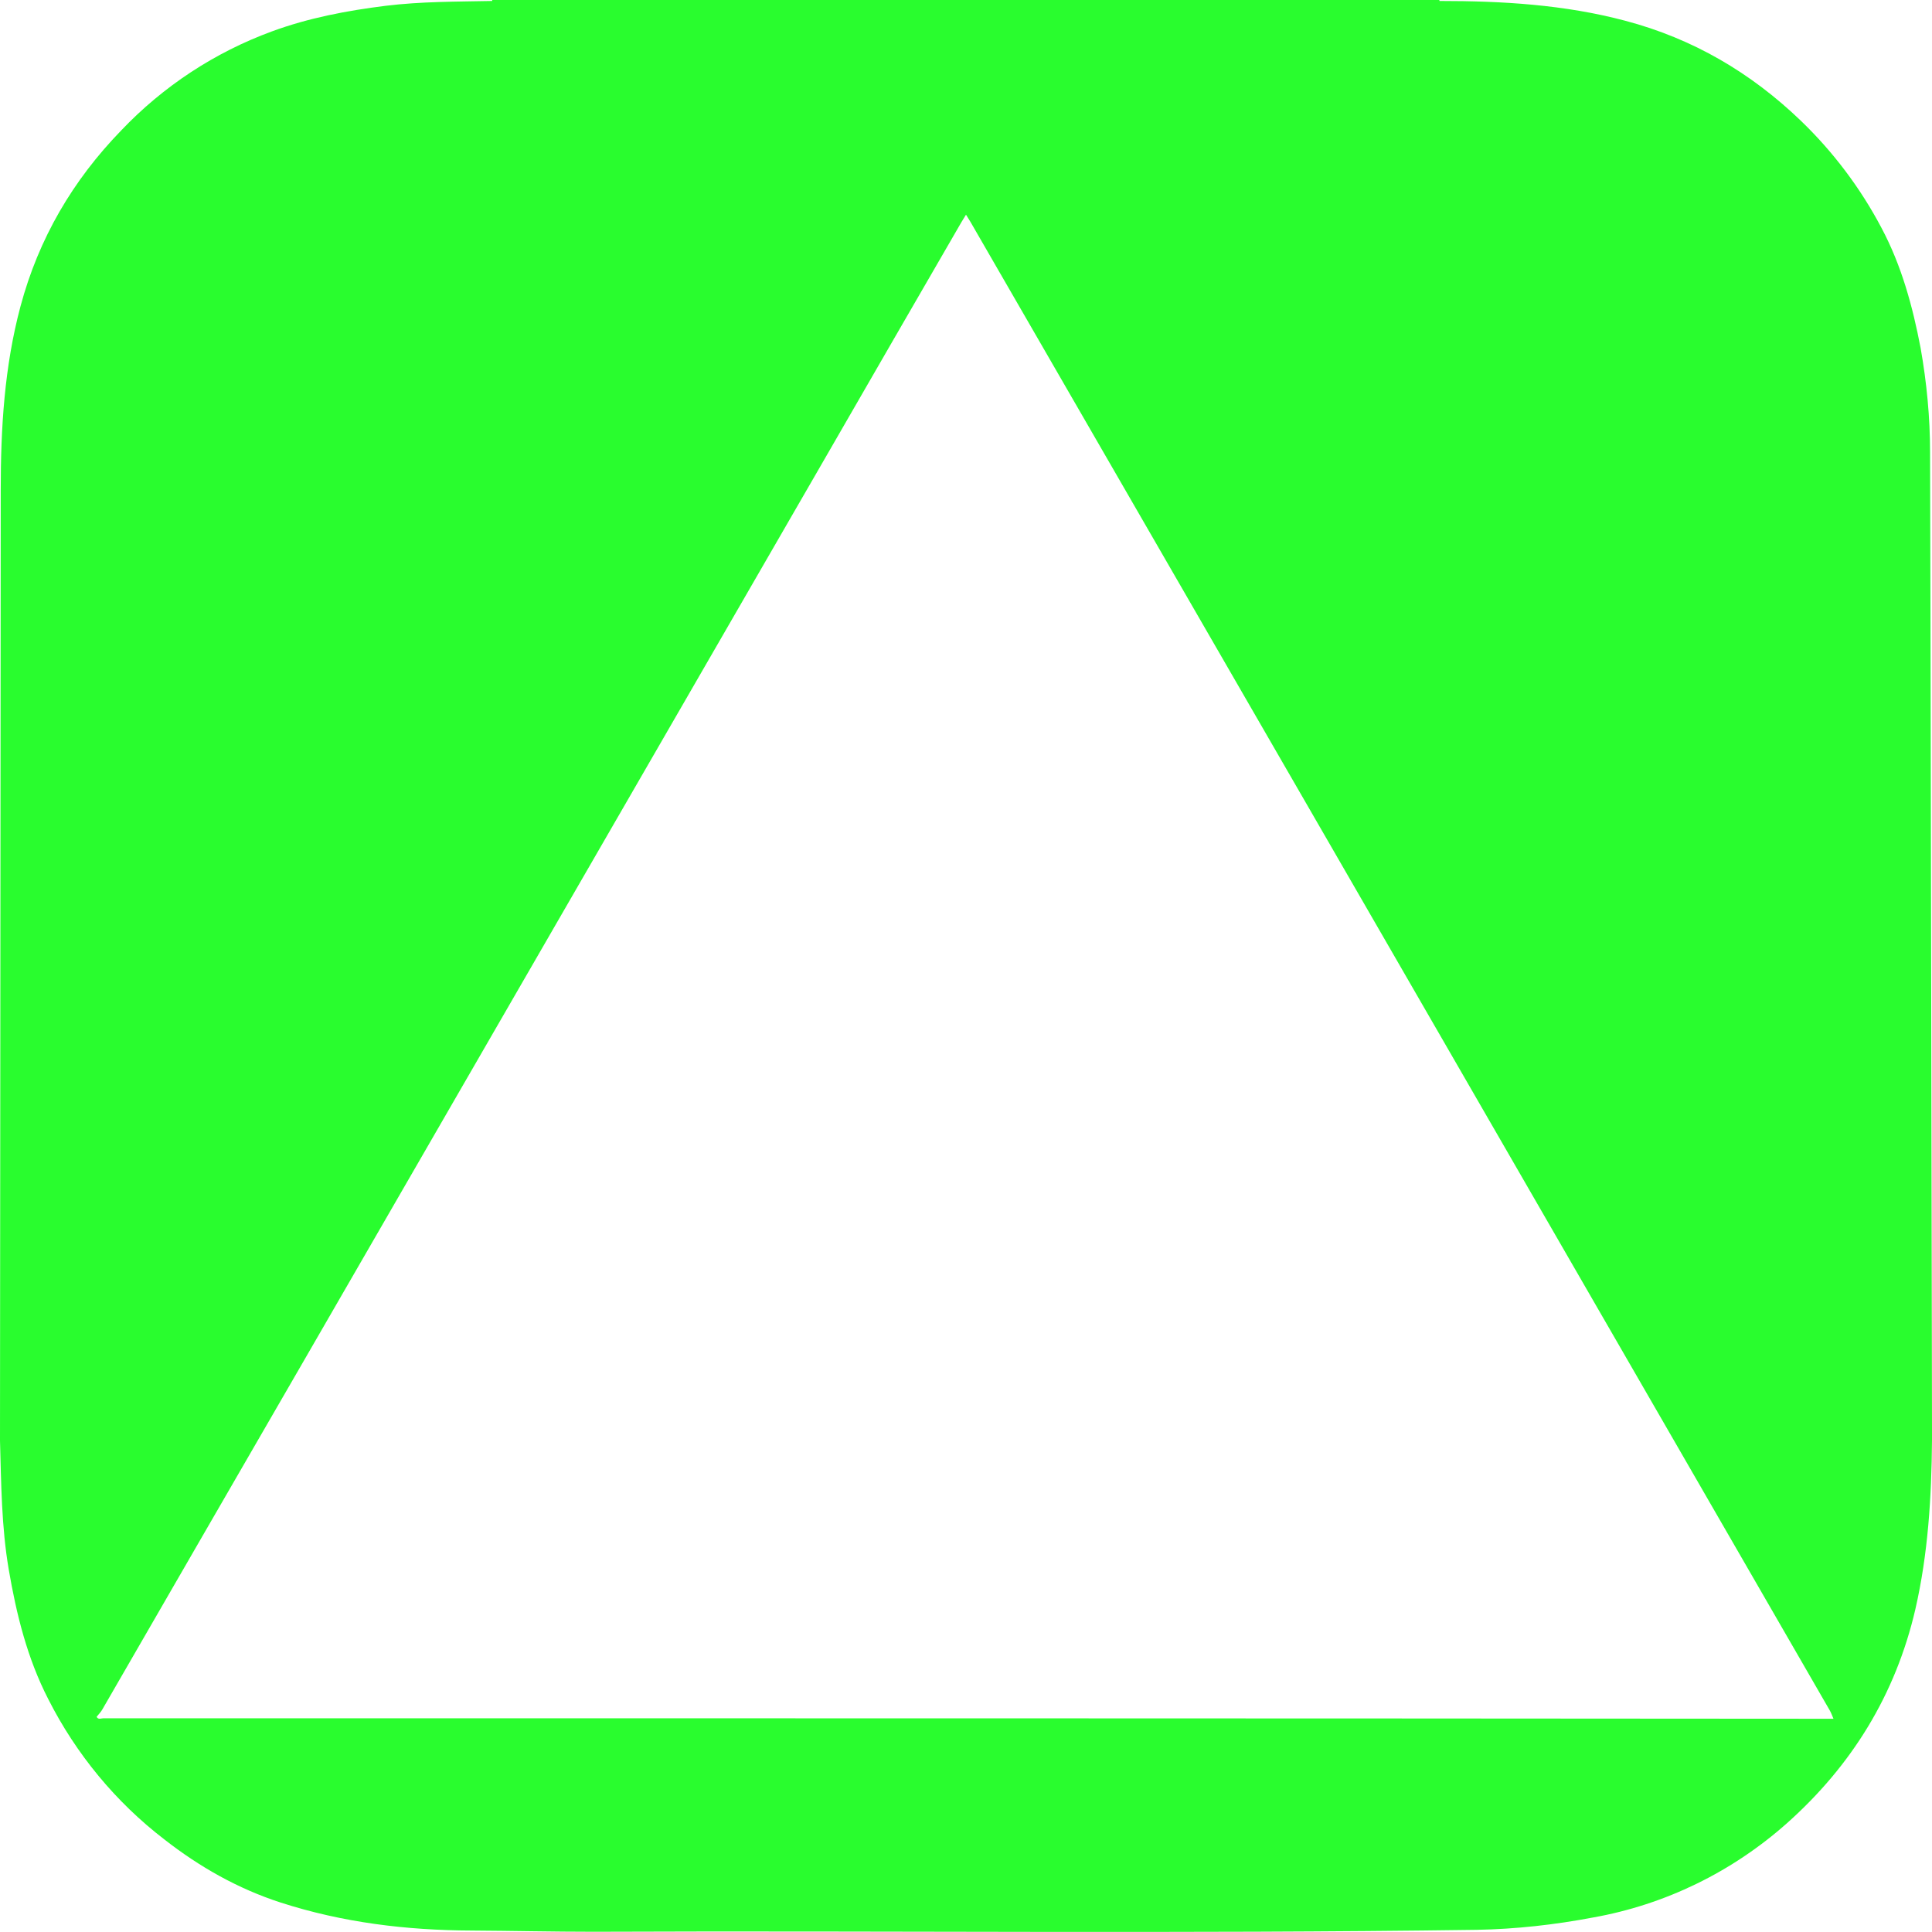
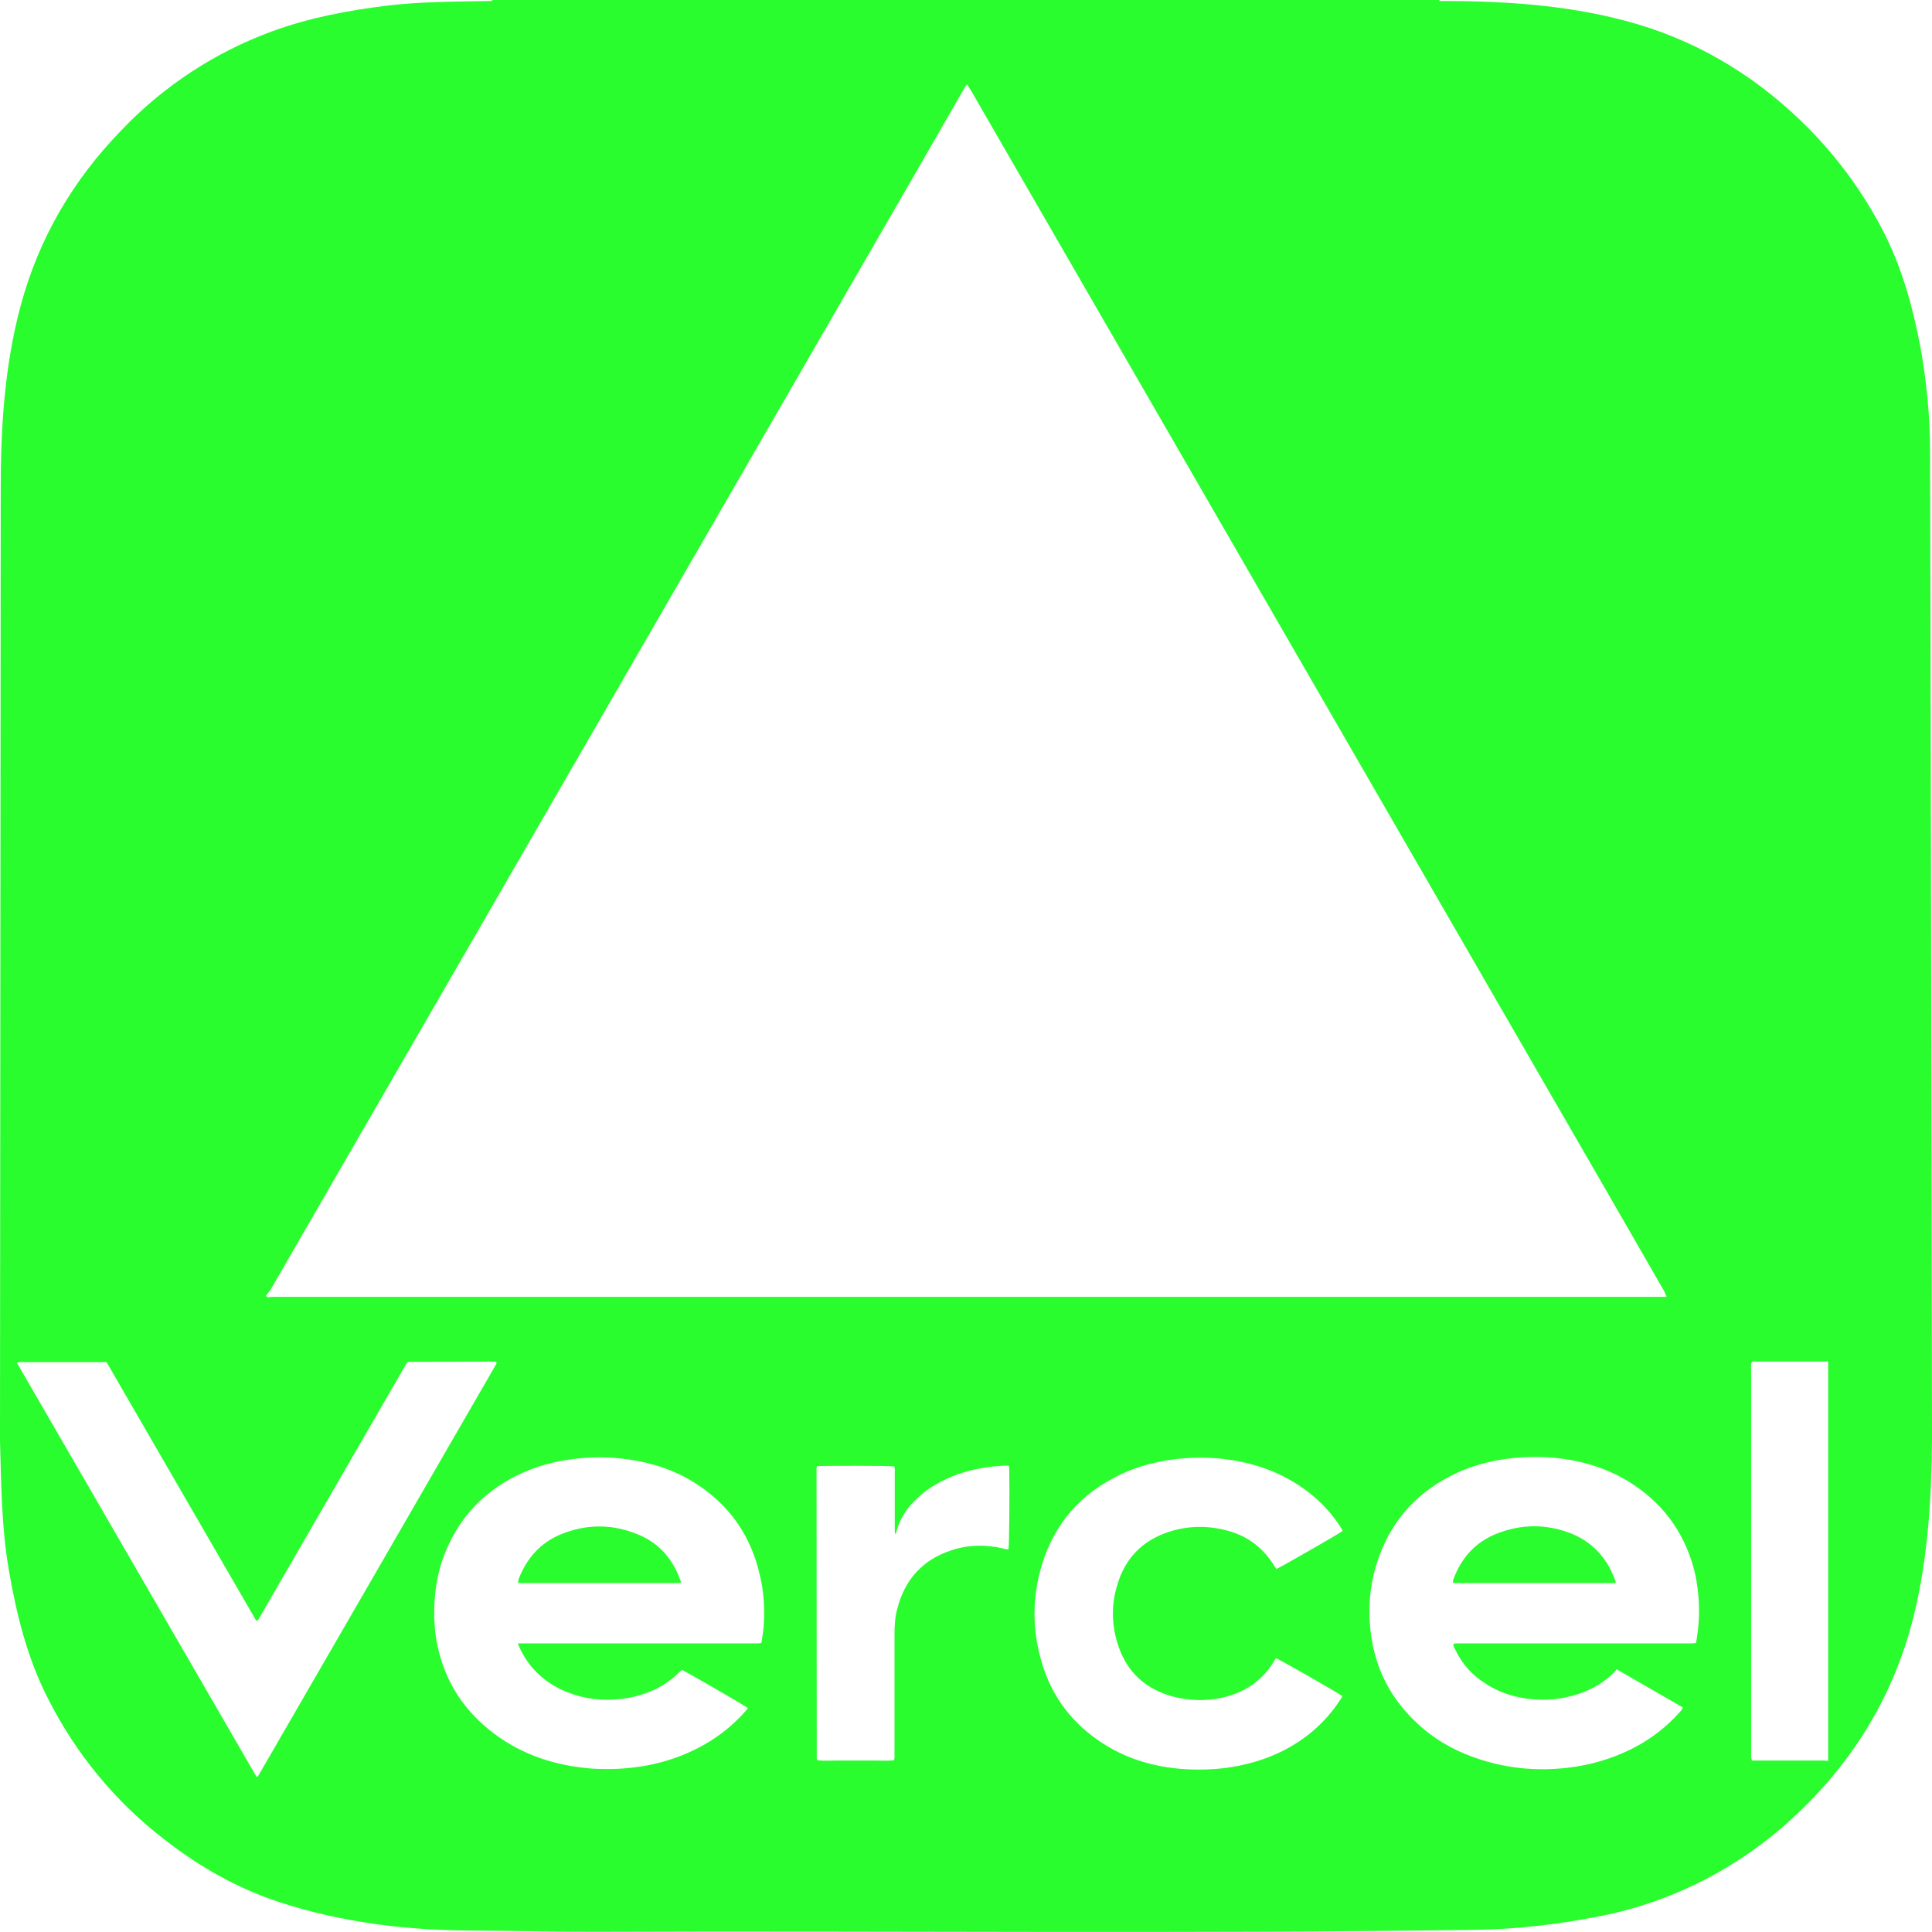
<svg xmlns="http://www.w3.org/2000/svg" version="1.1" id="Layer_1" x="0px" y="0px" viewBox="0 0 800 800" style="enable-background:new 0 0 800 800;" xml:space="preserve">
  <style type="text/css">
	.st0{fill:#29FD2E;}
</style>
-   <path class="st0" d="M799.2,187.2c0-14.4-1.4-28.8-3.9-43c-3.3-17.3-7.9-34.2-16.2-49.8c-8.7-16.5-20-31.5-33.4-44.4  C725,30.1,701,16,673,8.6c-25.2-6.7-50.9-8.2-76.9-8.2C596,0.3,596,0.1,596,0H203.8v0.4c-14.7,0.3-29.4,0.2-44.1,2  c-16,2-31.9,5-47.1,10.6c-23.7,8.7-45,22.7-62.4,41C30.1,74.7,16,98.8,8.5,126.8c-6.7,25-8.2,50.5-8.2,76.2L0,596.5  c0.5,17.8,0.6,35.6,3.6,53.3c3.2,18.7,7.7,36.9,16.4,53.8c11.5,22.7,27.9,42.6,48.1,58.1c14.6,11.4,30.5,20.4,48.1,26.1  c25.7,8.3,52.2,11.5,79.1,11.6c16.8,0.1,33.6,0.5,50.4,0.5c122-0.5,243.9,0.9,365.9-0.8c16.1-0.3,32.2-2.1,48-5.1  c29.9-5.3,57.7-18.9,80.4-39.1c26.8-23.9,44.9-53.2,53.1-88.5c5.3-23.1,6.7-46.5,6.9-70v-4.7C800,590,799.3,192.5,799.2,187.2z   M42.8,711.5c-0.9,0-2.1,0.7-2.8-0.6c0.8-1,1.8-2,2.4-3.1c28.1-48.6,56.1-97.2,84.2-145.7c71.7-124.1,143.3-248.2,215-372.3  c18.8-32.6,37.6-65.2,56.5-97.8c0.6-1,1.2-1.9,1.9-3.1c0.7,1.2,1.3,2,1.8,2.9c98.6,170.7,197.1,341.4,295.7,512.2  c20.1,34.8,40.1,69.5,60.2,104.3c0.6,1.1,1,2.2,1.5,3.4C520.4,711.5,281.6,711.5,42.8,711.5z" />
+   <g>
+     <path class="st0" d="M281.5,653.8c-3.1-8.4-8.6-14.7-16.8-18.2c-10.7-4.6-21.6-4.7-32.4-0.3c-8.5,3.5-14.2,9.9-17.5,18.5   c-0.2,0.5-0.2,1-0.3,1.5c0.4,0.1,0.6,0.2,0.8,0.2c21.9,0,43.8,0,65.8,0c0.2,0,0.4-0.1,0.8-0.2c0-0.3,0-0.5,0-0.6   C281.7,654.3,281.6,654,281.5,653.8z" />
+     <path class="st0" d="M799.2,187.2c0-14.4-1.4-28.8-3.9-43c-3.3-17.3-7.9-34.2-16.2-49.8c-8.7-16.5-20-31.5-33.4-44.4   C725,30.1,701,16,673,8.6c-25.2-6.7-50.9-8.2-76.9-8.2C596,0.3,596,0.1,596,0H203.8v0.4c-14.7,0.3-29.4,0.2-44.1,2   c-16,2-31.9,5-47.1,10.6c-23.7,8.7-45,22.7-62.4,41C30.1,74.7,16,98.8,8.5,126.8c-6.7,25-8.2,50.5-8.2,76.2L0,596.5   c0.5,17.8,0.6,35.6,3.6,53.3c3.2,18.7,7.7,36.9,16.4,53.8c11.5,22.7,27.9,42.6,48.1,58.1c14.6,11.4,30.5,20.4,48.1,26.1   c25.7,8.3,52.2,11.5,79.1,11.6c16.8,0.1,33.6,0.5,50.4,0.5c122-0.5,243.9,0.9,365.9-0.8c16.1-0.3,32.2-2.1,48-5.1   c29.9-5.3,57.7-18.9,80.4-39.1c26.8-23.9,44.9-53.2,53.1-88.5c5.3-23.1,6.7-46.5,6.9-70v-4.7C800,590,799.3,192.5,799.2,187.2z    M112,534.1c22.6-39.2,45.3-78.4,67.9-117.5c57.8-100.1,115.6-200.2,173.4-300.3c15.2-26.3,30.4-52.6,45.5-78.9   c0.4-0.8,0.9-1.5,1.6-2.5c0.6,1,1.1,1.6,1.5,2.3c79.5,137.7,159,275.3,238.5,413c16.2,28,32.4,56.1,48.5,84.1   c0.5,0.9,0.8,1.8,1.2,2.7c-192.6,0-385.2,0-577.7,0c-0.7,0-1.7,0.6-2.3-0.5C110.7,535.7,111.4,535,112,534.1z M106.9,735.4   c-0.1,0.1-0.2,0.2-0.3,0.3c-0.1,0-0.1,0-0.4,0c-33-57-66-114.1-99.2-171.4c0.5-0.1,0.9-0.3,1.2-0.3c1.4,0,2.8,0,4.1,0   c9.7,0,19.5,0,29.2,0c0.8,0,1.7,0,2.6,0c20.7,35.7,41.3,71.4,62,107.1c0.9,0,1-0.8,1.3-1.2c3.5-6.1,7.1-12.2,10.6-18.3   c16.4-28.4,32.8-56.7,49.2-85.1c0.5-0.8,0.9-1.6,1.3-2.2c0.3-0.2,0.3-0.2,0.4-0.3c0.1,0,0.1-0.1,0.2-0.1c11.6,0,23.2,0,34.7-0.1   c0.5,0,0.9,0,1.4,0.1c0.1,0,0.2,0,0.2,0.1c0.1,0,0.1,0.1,0.2,0.2c0,0.2,0,0.4-0.1,0.6C172.6,621.7,139.8,678.6,106.9,735.4z    M316.2,673.8c-0.2,2.1-0.6,4.2-0.9,6.5c-0.6,0.1-1.1,0.2-1.6,0.2c-0.7,0-1.4,0-2.1,0c-31.4,0-62.7,0-94.1,0c-0.9,0-1.8,0-3.1,0   c0.6,1.3,0.9,2.1,1.3,2.9c4.1,8.2,10.6,13.8,19,17.2c7.2,2.9,14.6,3.8,22.3,2.9c4.8-0.5,9.5-1.8,13.9-3.8c3.8-1.8,7.3-4.2,10.3-7.2   c0.3-0.3,0.7-0.6,1-0.9c0.1,0,0.1-0.1,0.2-0.1c1.9,0.8,25.8,14.6,27.3,15.8c-0.5,0.6-1,1.3-1.6,1.9c-6.5,7.2-14.3,12.7-23.2,16.6   c-7.3,3.2-14.9,5.2-22.8,6.1c-5.8,0.7-11.6,0.8-17.4,0.4c-14.6-1.2-28.1-5.5-39.9-14.3c-12.5-9.3-20.5-21.5-23.7-36.8   c-0.9-4.1-1.2-8.2-1.3-12.3c-0.1-9.4,1.3-18.5,5-27.1c6.3-14.9,17-25.4,31.7-32c6.5-2.9,13.4-4.7,20.5-5.6c6.3-0.8,12.5-1,18.8-0.4   c11.8,1.1,22.9,4.3,32.8,10.8c13.9,9.1,22.5,21.8,26.1,37.9C316.4,659.6,316.7,666.7,316.2,673.8z M417.6,641.4   c-0.8,0.3-1.5,0-2.2-0.2c-7.2-1.7-14.3-1.6-21.3,0.7c-12.1,3.9-19.5,12.2-22.6,24.4c-0.9,3.4-1.1,6.8-1.1,10.2c0,16.5,0,33,0,49.6   c0,0.9,0.1,1.8-0.2,2.8c-2.7,0.3-5.4,0.1-8,0.1c-2.7,0-5.4,0-8,0c-2.6,0-5.2,0-7.8,0c-2.7,0-5.3,0.2-7.9-0.1   c-0.1-0.3-0.3-0.4-0.3-0.5c0-40.1-0.1-80.2-0.1-120.3c0-0.3,0.1-0.6,0.2-1c2.8-0.2,30.2-0.2,31.9,0.1c0.5,0.8,0.3,1.6,0.3,2.4   c0,7.6,0,15.3,0,22.9c0,0.8,0,1.7,0.1,2.8c0.3-0.4,0.5-0.6,0.5-0.7c1.4-5.8,4.7-10.6,9.1-14.6c4.8-4.4,10.5-7.4,16.6-9.6   c6.1-2.1,12.5-3.2,18.9-3.5c0.5,0,1.1,0,1.6,0c0.1,0,0.3,0.1,0.5,0.2c0,0.4,0.1,0.8,0.1,1.2C418.1,618.3,417.9,639.3,417.6,641.4z    M462.5,679.7c3.6,12.6,12.1,20.3,24.8,23.2c7.7,1.7,15.4,1.4,22.9-1.1c7.4-2.5,13.2-7.1,17.2-13.7c0.3-0.5,0.6-1,0.9-1.5   c1.7,0.6,25.3,14.1,27.5,15.7c-0.2,0.8-0.7,1.4-1.2,2.1c-6,9-13.9,15.8-23.6,20.7c-7.5,3.7-15.4,5.9-23.7,7   c-5.9,0.7-11.8,0.8-17.7,0.4c-11.6-0.9-22.5-4-32.3-10.2c-13.1-8.2-21.9-19.7-26.1-34.5c-3.8-13.1-3.8-26.3,0.1-39.4   c5.2-17.6,16.4-30.2,33-38c6.8-3.2,14.1-5.1,21.6-6.1c6.2-0.8,12.4-0.9,18.6-0.4c13.9,1.3,26.6,5.6,37.7,14.3   c5,3.9,9.2,8.5,12.7,13.8c0.4,0.6,0.7,1.2,1.1,1.9c-2.2,1.6-25.8,15.1-27.5,15.8c-0.2-0.3-0.4-0.6-0.6-0.9   c-4.7-7.9-11.5-13-20.4-15.2c-8-2-16-1.8-23.8,0.8c-10.7,3.6-17.8,10.9-21,21.7C460.3,663.8,460.2,671.8,462.5,679.7z M703.1,674.8   c-0.2,1.8-0.5,3.6-0.8,5.5c-0.6,0.1-1.1,0.2-1.6,0.2c-0.7,0-1.4,0-2.1,0c-31.4,0-62.7,0-94.1,0c-0.9,0-1.8-0.1-2.7,0.2   c0,1,0.4,1.7,0.8,2.4c2.9,6.1,7.3,10.9,13.1,14.4c5.4,3.4,11.3,5.3,17.7,6c6.8,0.8,13.5,0.1,20-2c5.8-1.9,10.9-4.9,15.2-9.2   c0.3-0.3,0.4-0.6,0.8-1.1c9.4,5.4,18.4,10.6,27.4,15.8c-0.1,0.8-0.7,1.3-1.1,1.8c-5.6,6.3-12.2,11.4-19.7,15.2   c-8.5,4.3-17.5,6.9-26.9,8c-13.2,1.5-26.2,0.2-38.7-4.3c-9.1-3.2-17.2-8-24.2-14.7c-9.9-9.4-16-20.8-18.2-34.2   c-1.9-11.7-1-23.2,3.1-34.4c5.9-16.2,17.1-27.7,32.8-34.8c6.5-2.9,13.4-4.7,20.5-5.6c6.3-0.8,12.5-0.9,18.8-0.4   c11.8,1.1,22.9,4.4,32.8,10.9c13.7,9,22.3,21.6,26,37.5C703.5,659.6,704,667.2,703.1,674.8z M757,729.1c-0.8,0-1.7-0.1-2.5-0.1   c-8.8,0-17.6,0-26.5,0c-0.8,0-1.7,0-2.6,0c-0.1-0.5-0.3-1-0.3-1.4c0-0.7,0-1.4,0-2.1c0-52.7,0-105.5,0-158.2c0-1.1-0.2-2.1,0.2-3.2   c0.8-0.5,1.7-0.3,2.5-0.3c8.9,0,17.8,0,26.7,0c0.8,0,1.7-0.1,2.5-0.1C757,618.9,757,674,757,729.1z" />
+     <path class="st0" d="M668.5,653.6c-3.3-8.7-9.2-15.1-17.9-18.6c-10.2-4-20.5-4-30.7,0c-8.9,3.5-14.8,10-18.1,19   c-0.1,0.4-0.2,0.8-0.2,1.4c0.6,0.1,1,0.1,1.5,0.1c21.9,0,43.8,0,65.8,0c0.1-0.5,0.1-0.6,0.1-0.8C668.8,654.4,668.7,654,668.5,653.6   z" />
+   </g>
</svg>
